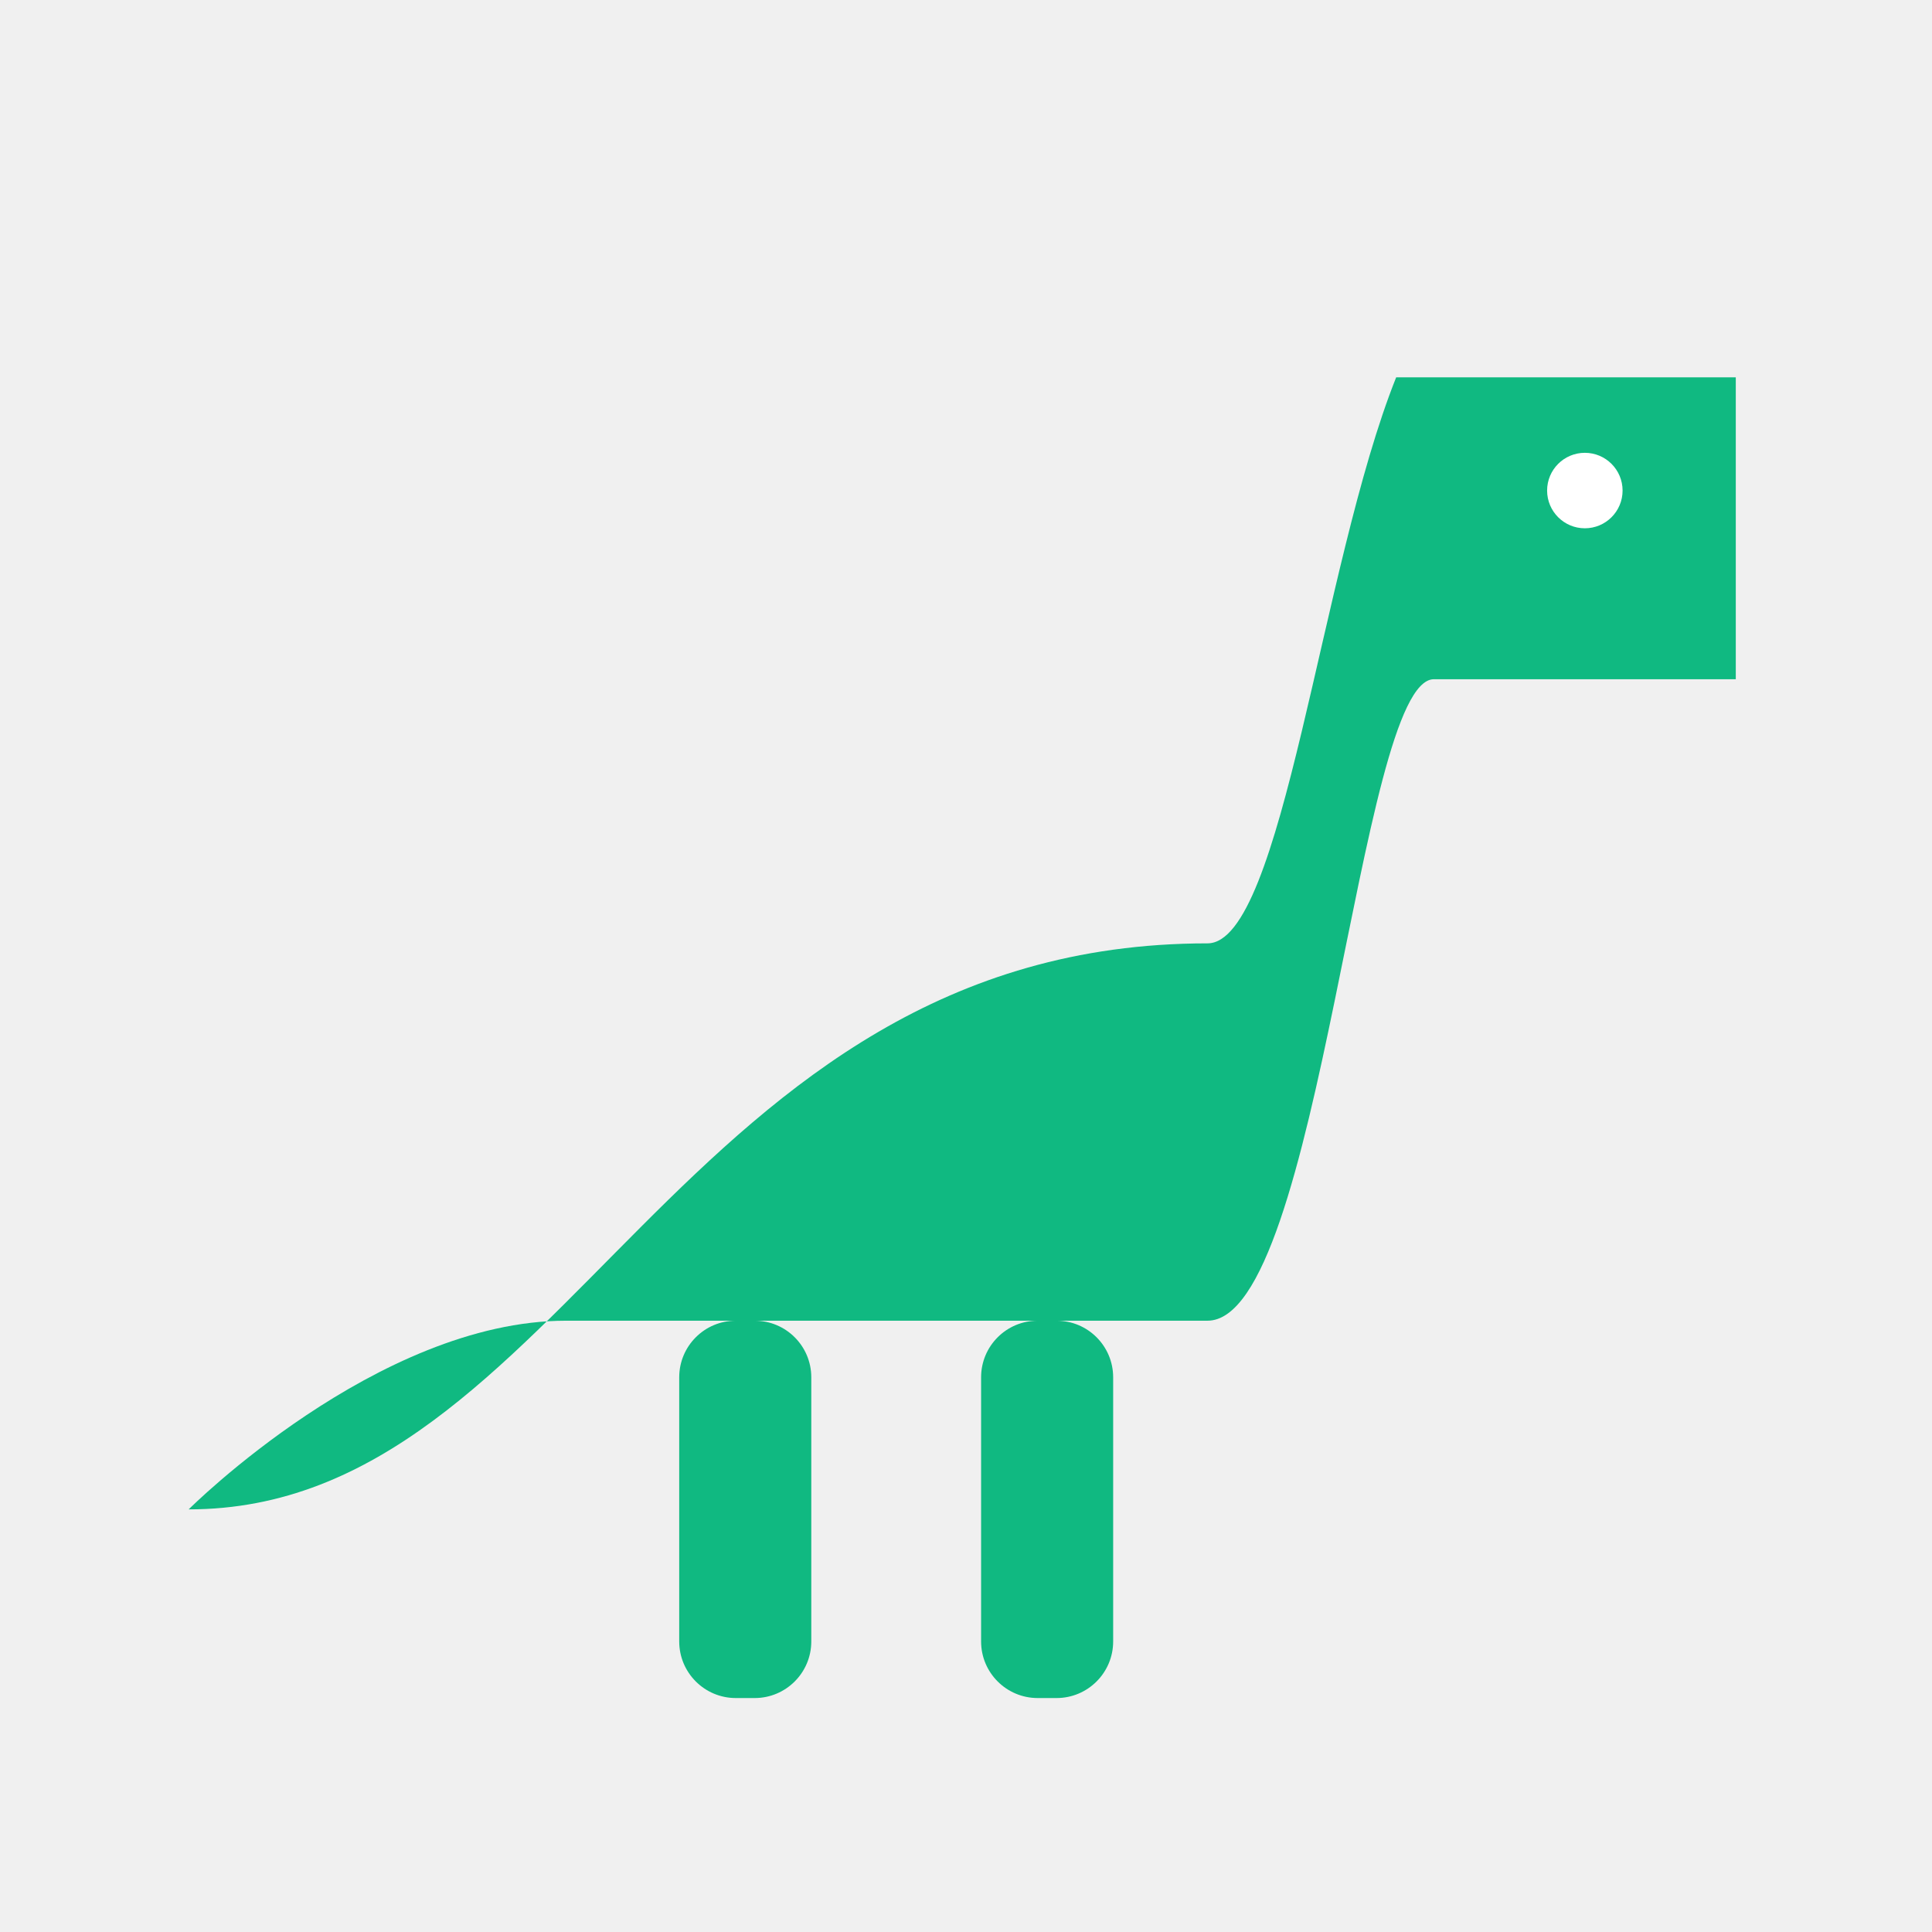
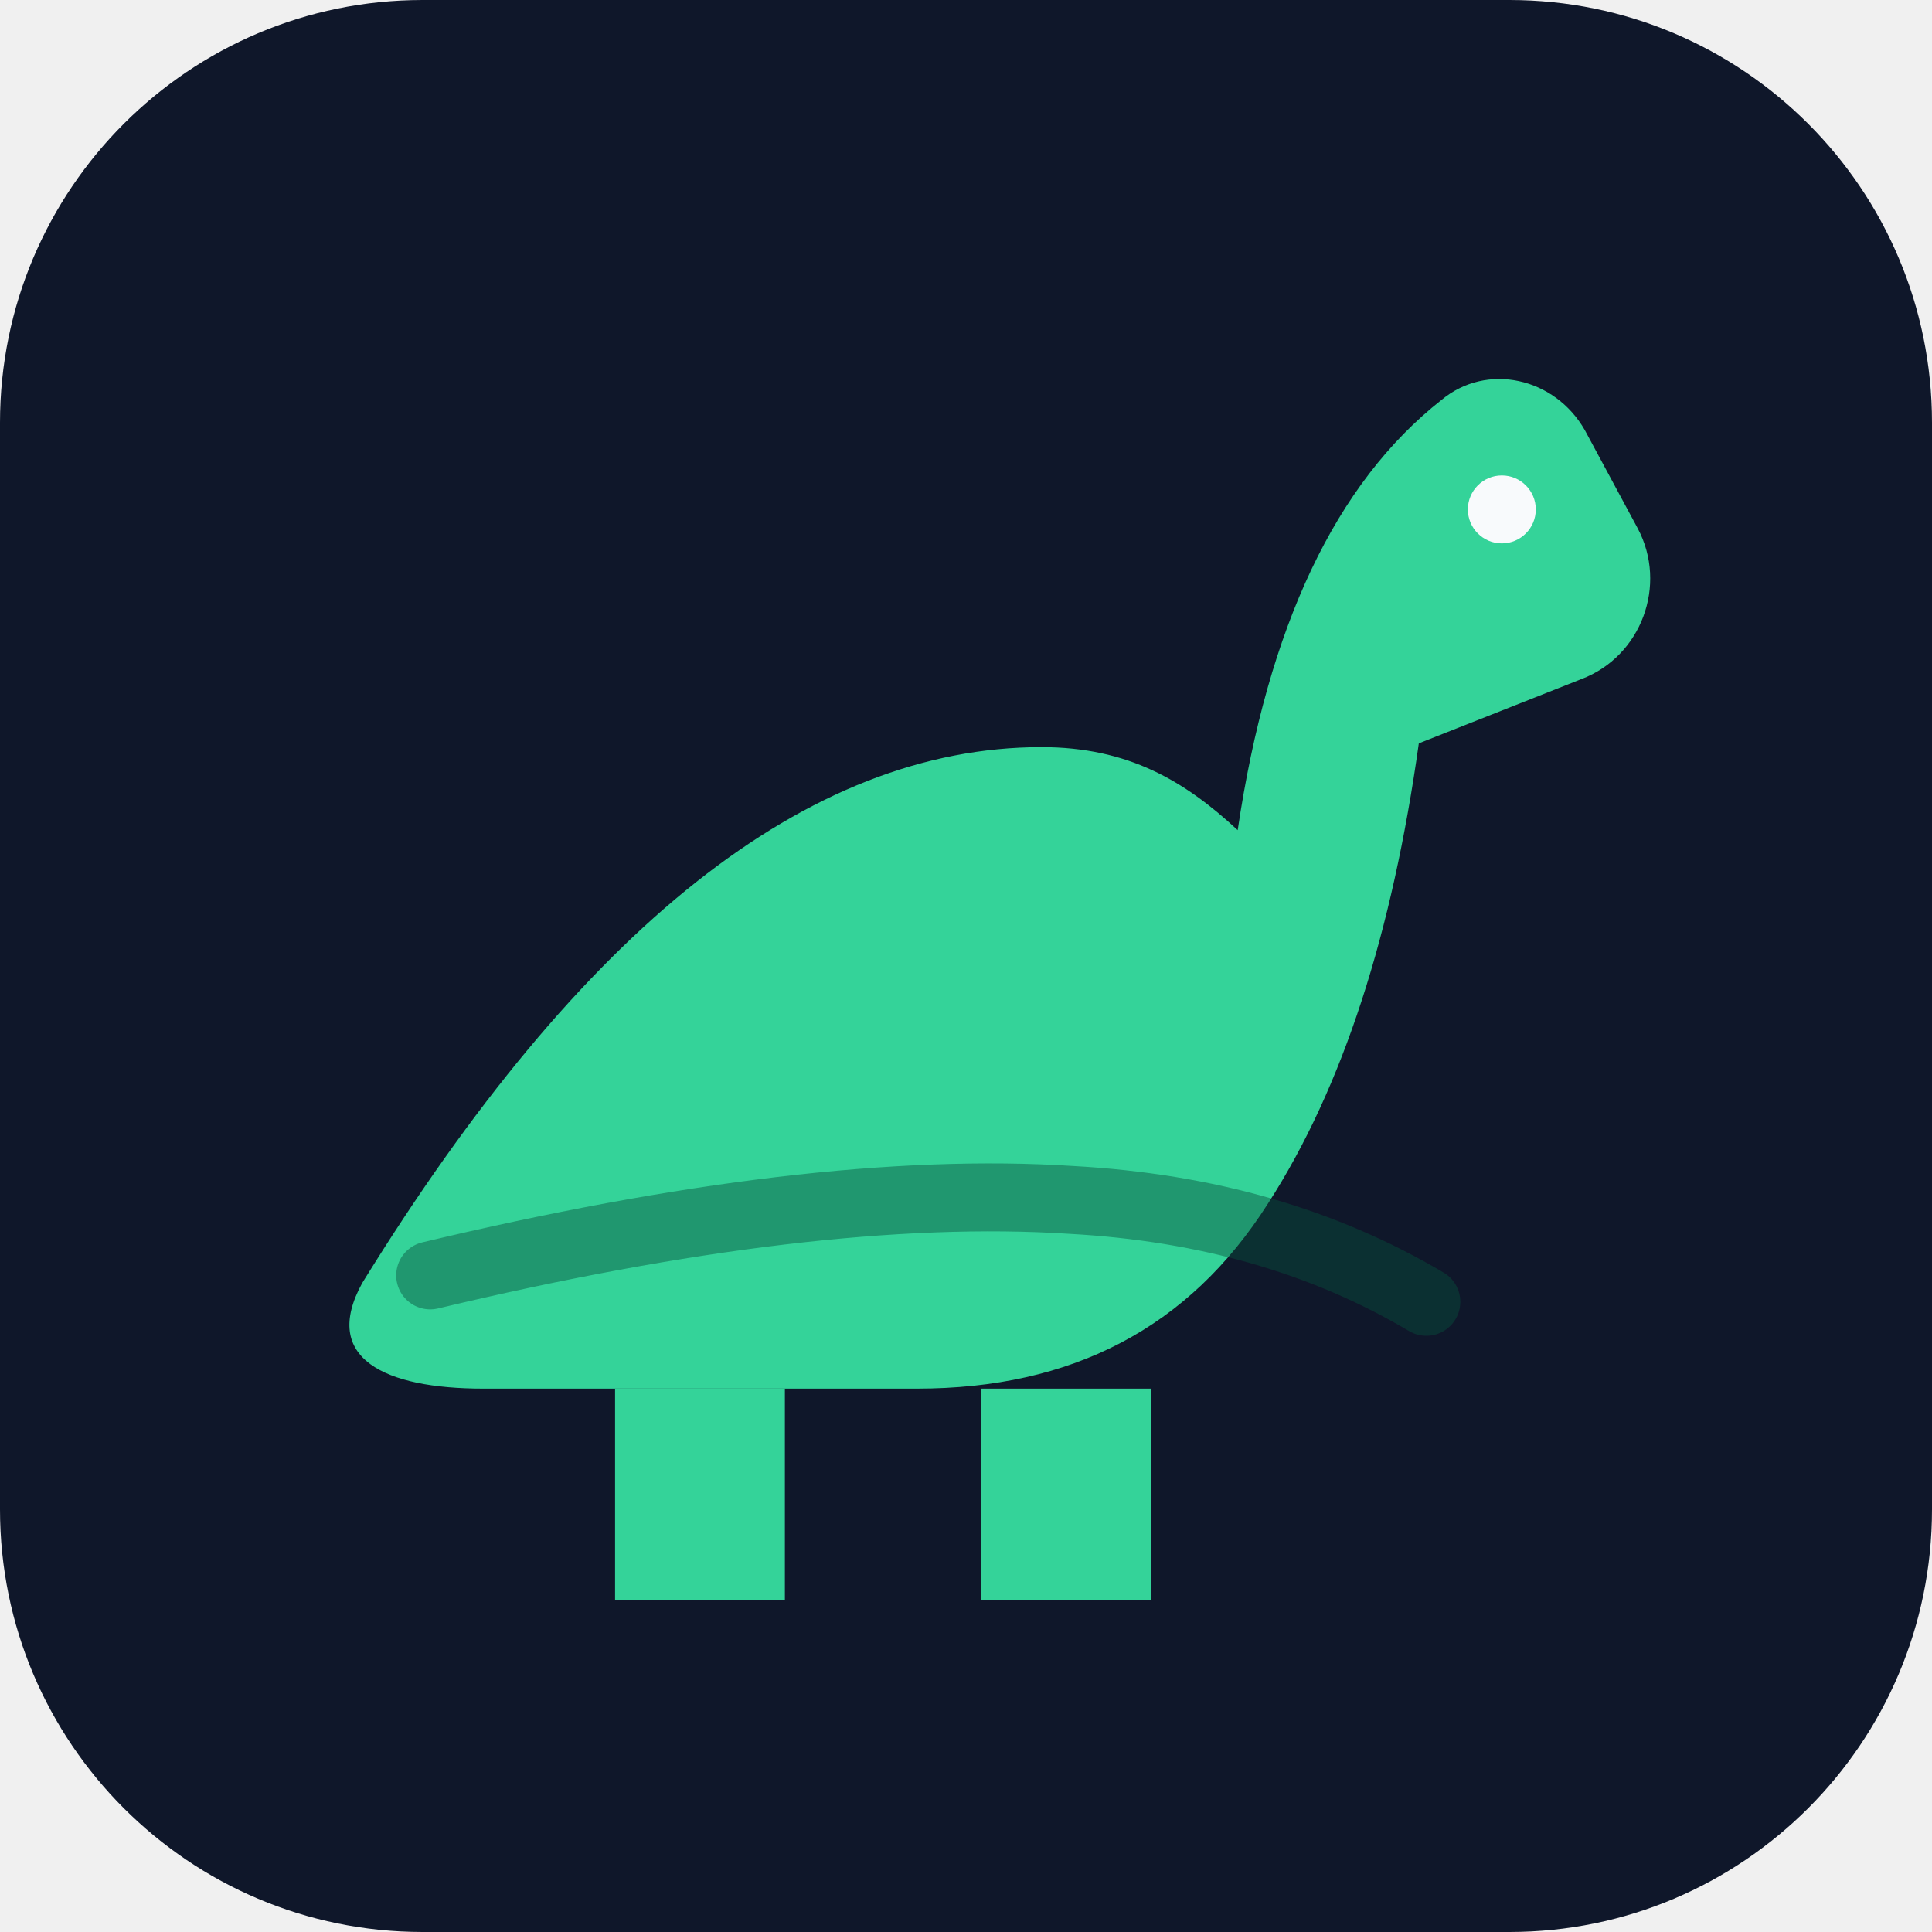
<svg xmlns="http://www.w3.org/2000/svg" width="512" height="512" viewBox="0 0 512 512" fill="none">
-   <path d="M50 400         C 150 400, 180 250, 320 250         C 340 250, 350 150, 370 100         L 460 100         L 460 180         L 380 180         C 360 180, 350 350, 320 350         L 150 350         C 100 350, 50 400, 50 400 Z" fill="#10b981" />
-   <rect x="180" y="350" width="35" height="100" fill="#10b981" rx="15" />
-   <rect x="260" y="350" width="35" height="100" fill="#10b981" rx="15" />
-   <circle cx="420" cy="130" r="10" fill="white" />
+   <rect width="512" height="512" rx="112" fill="#0f172a" />
+   <path d="M96 340c58-94 118-142 180-142 23 0 38 9 52 22 8-54 26-92 54-114 12-10 30-6 38 8l14 26c8 15 1 34-15 40l-43 17c-7 50-20 91-40 122-21 33-52 49-93 49H128c-26 0-43-8-32-28Z" fill="#34d399" />
+   <path d="M163 368h45v56h-45zM260 368h45v56h-45z" fill="#34d399" />
+   <circle cx="398" cy="135" r="9" fill="#f8fafc" />
+   <path d="M114 338c67-16 124-23 170-20 36 2 67 11 94 27" stroke="#064e3b" stroke-width="18" stroke-linecap="round" opacity=".45" />
</svg>
